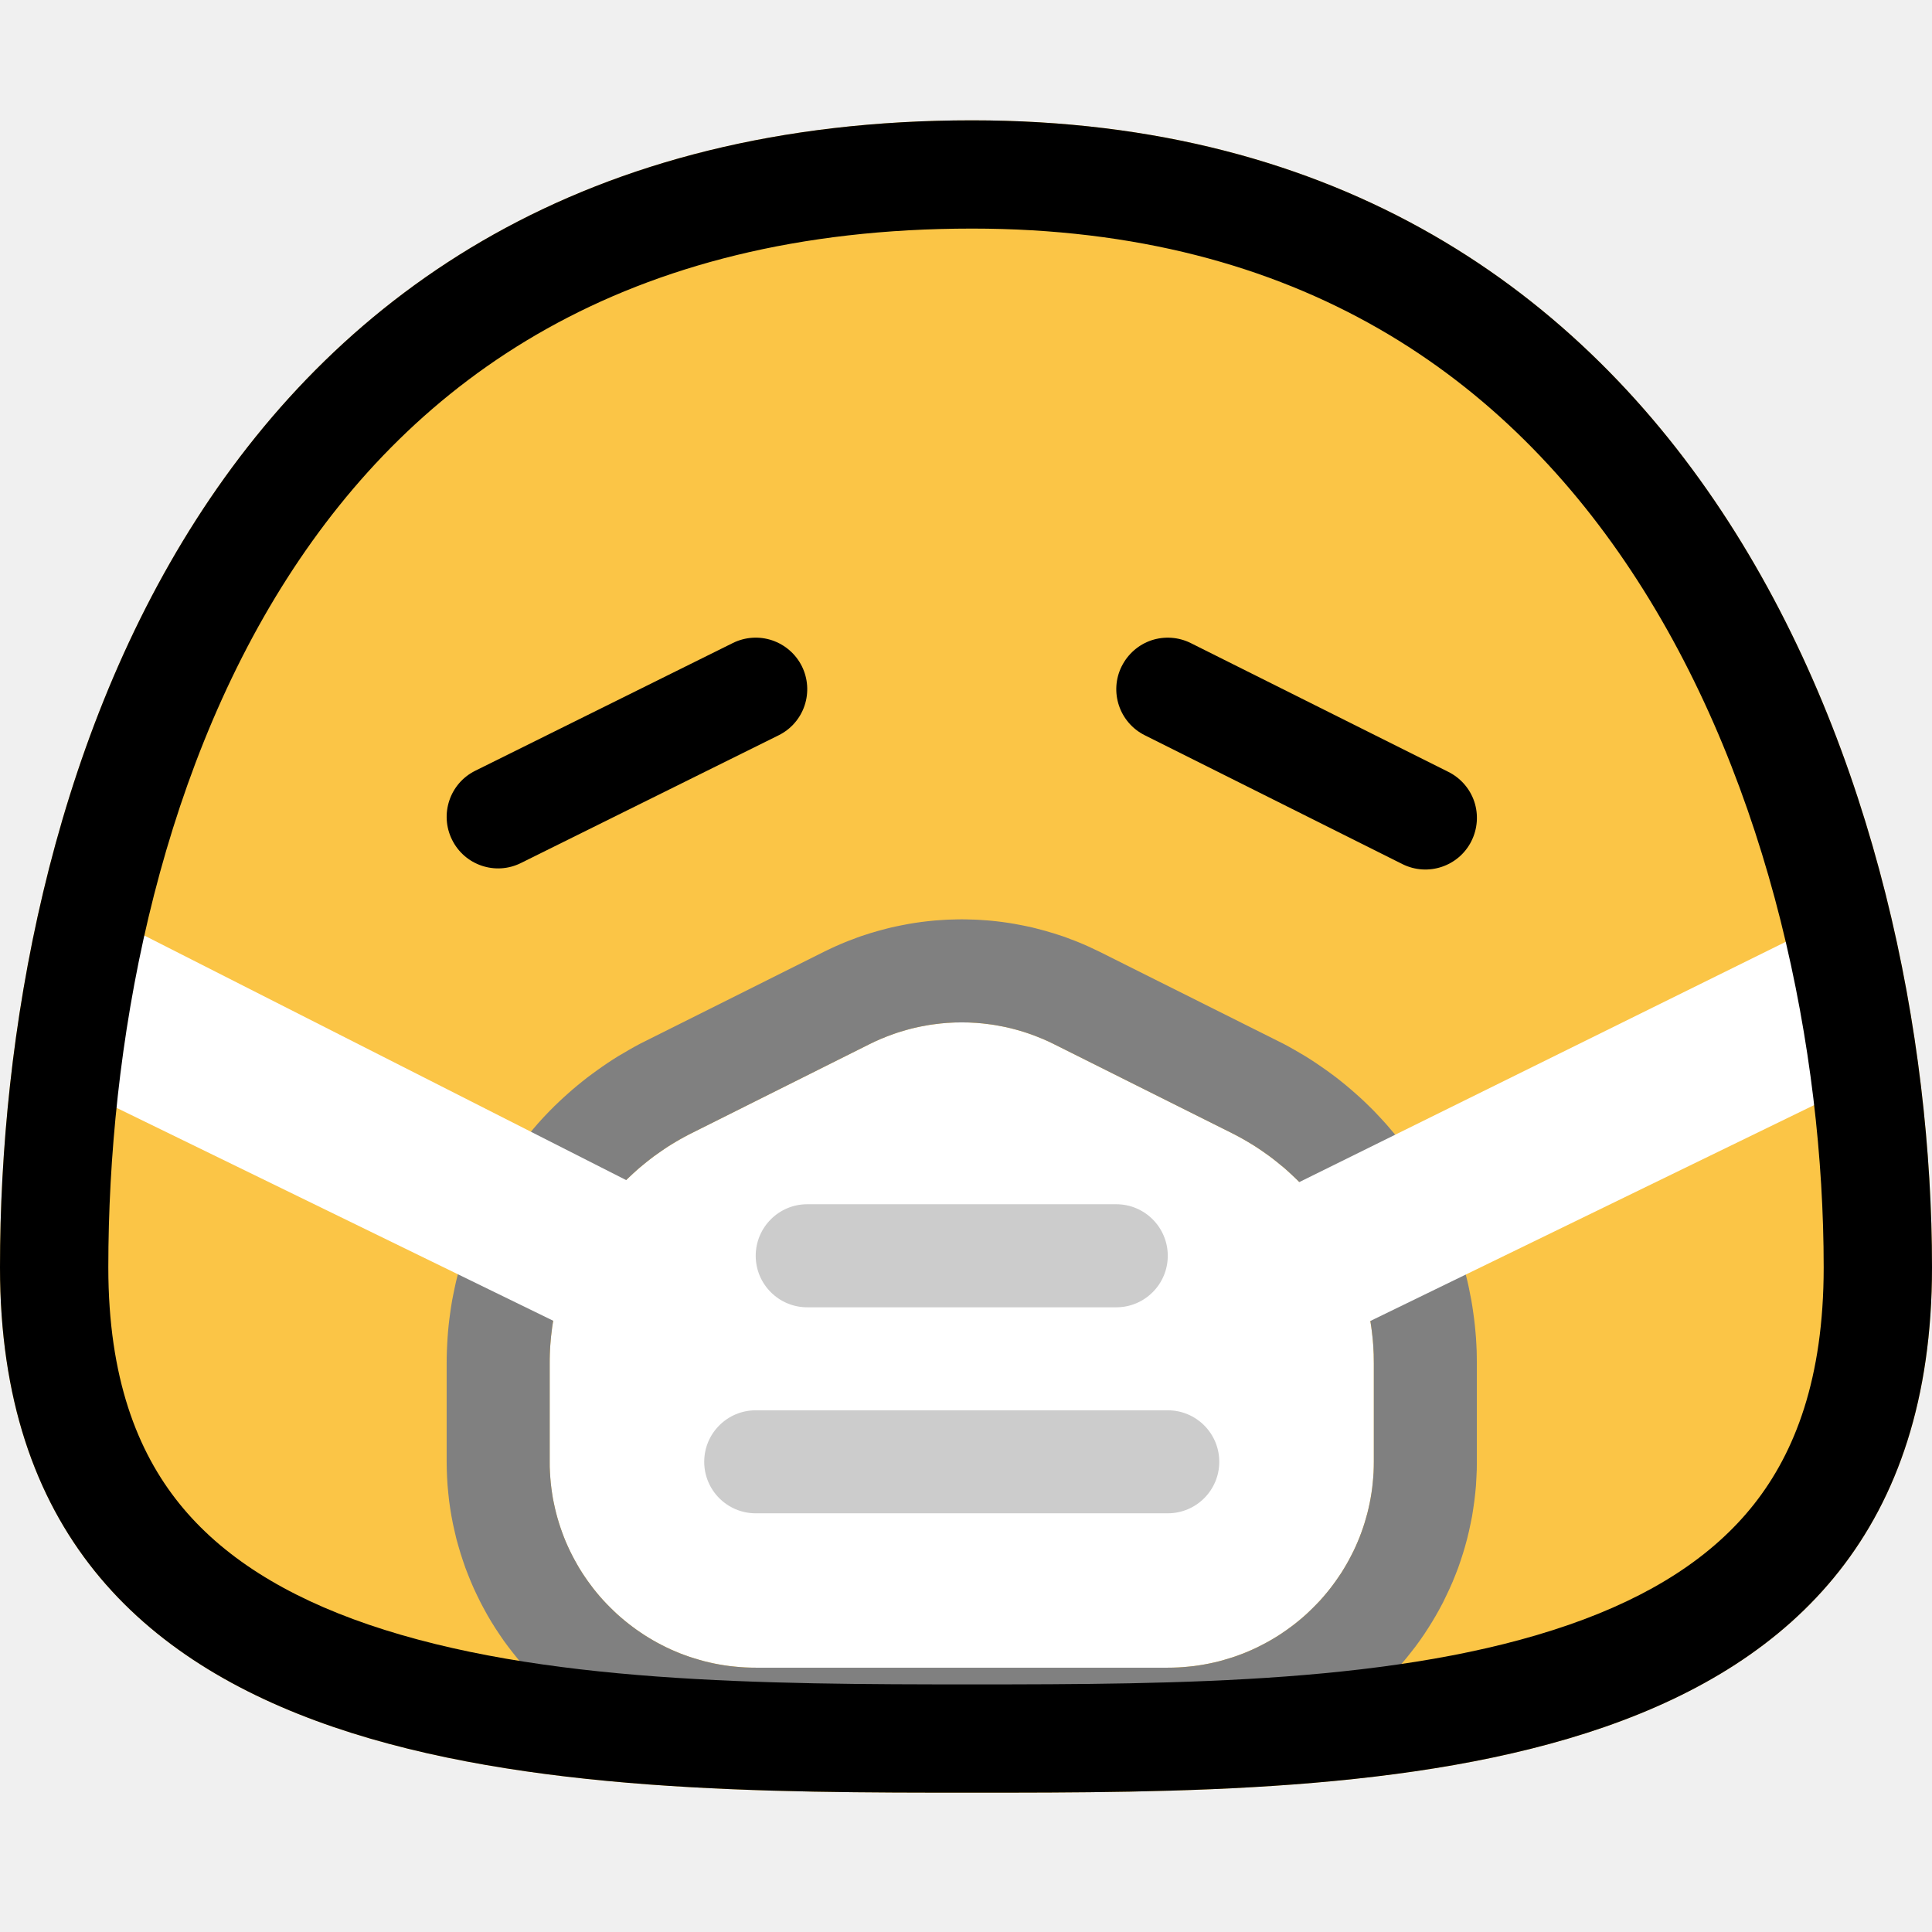
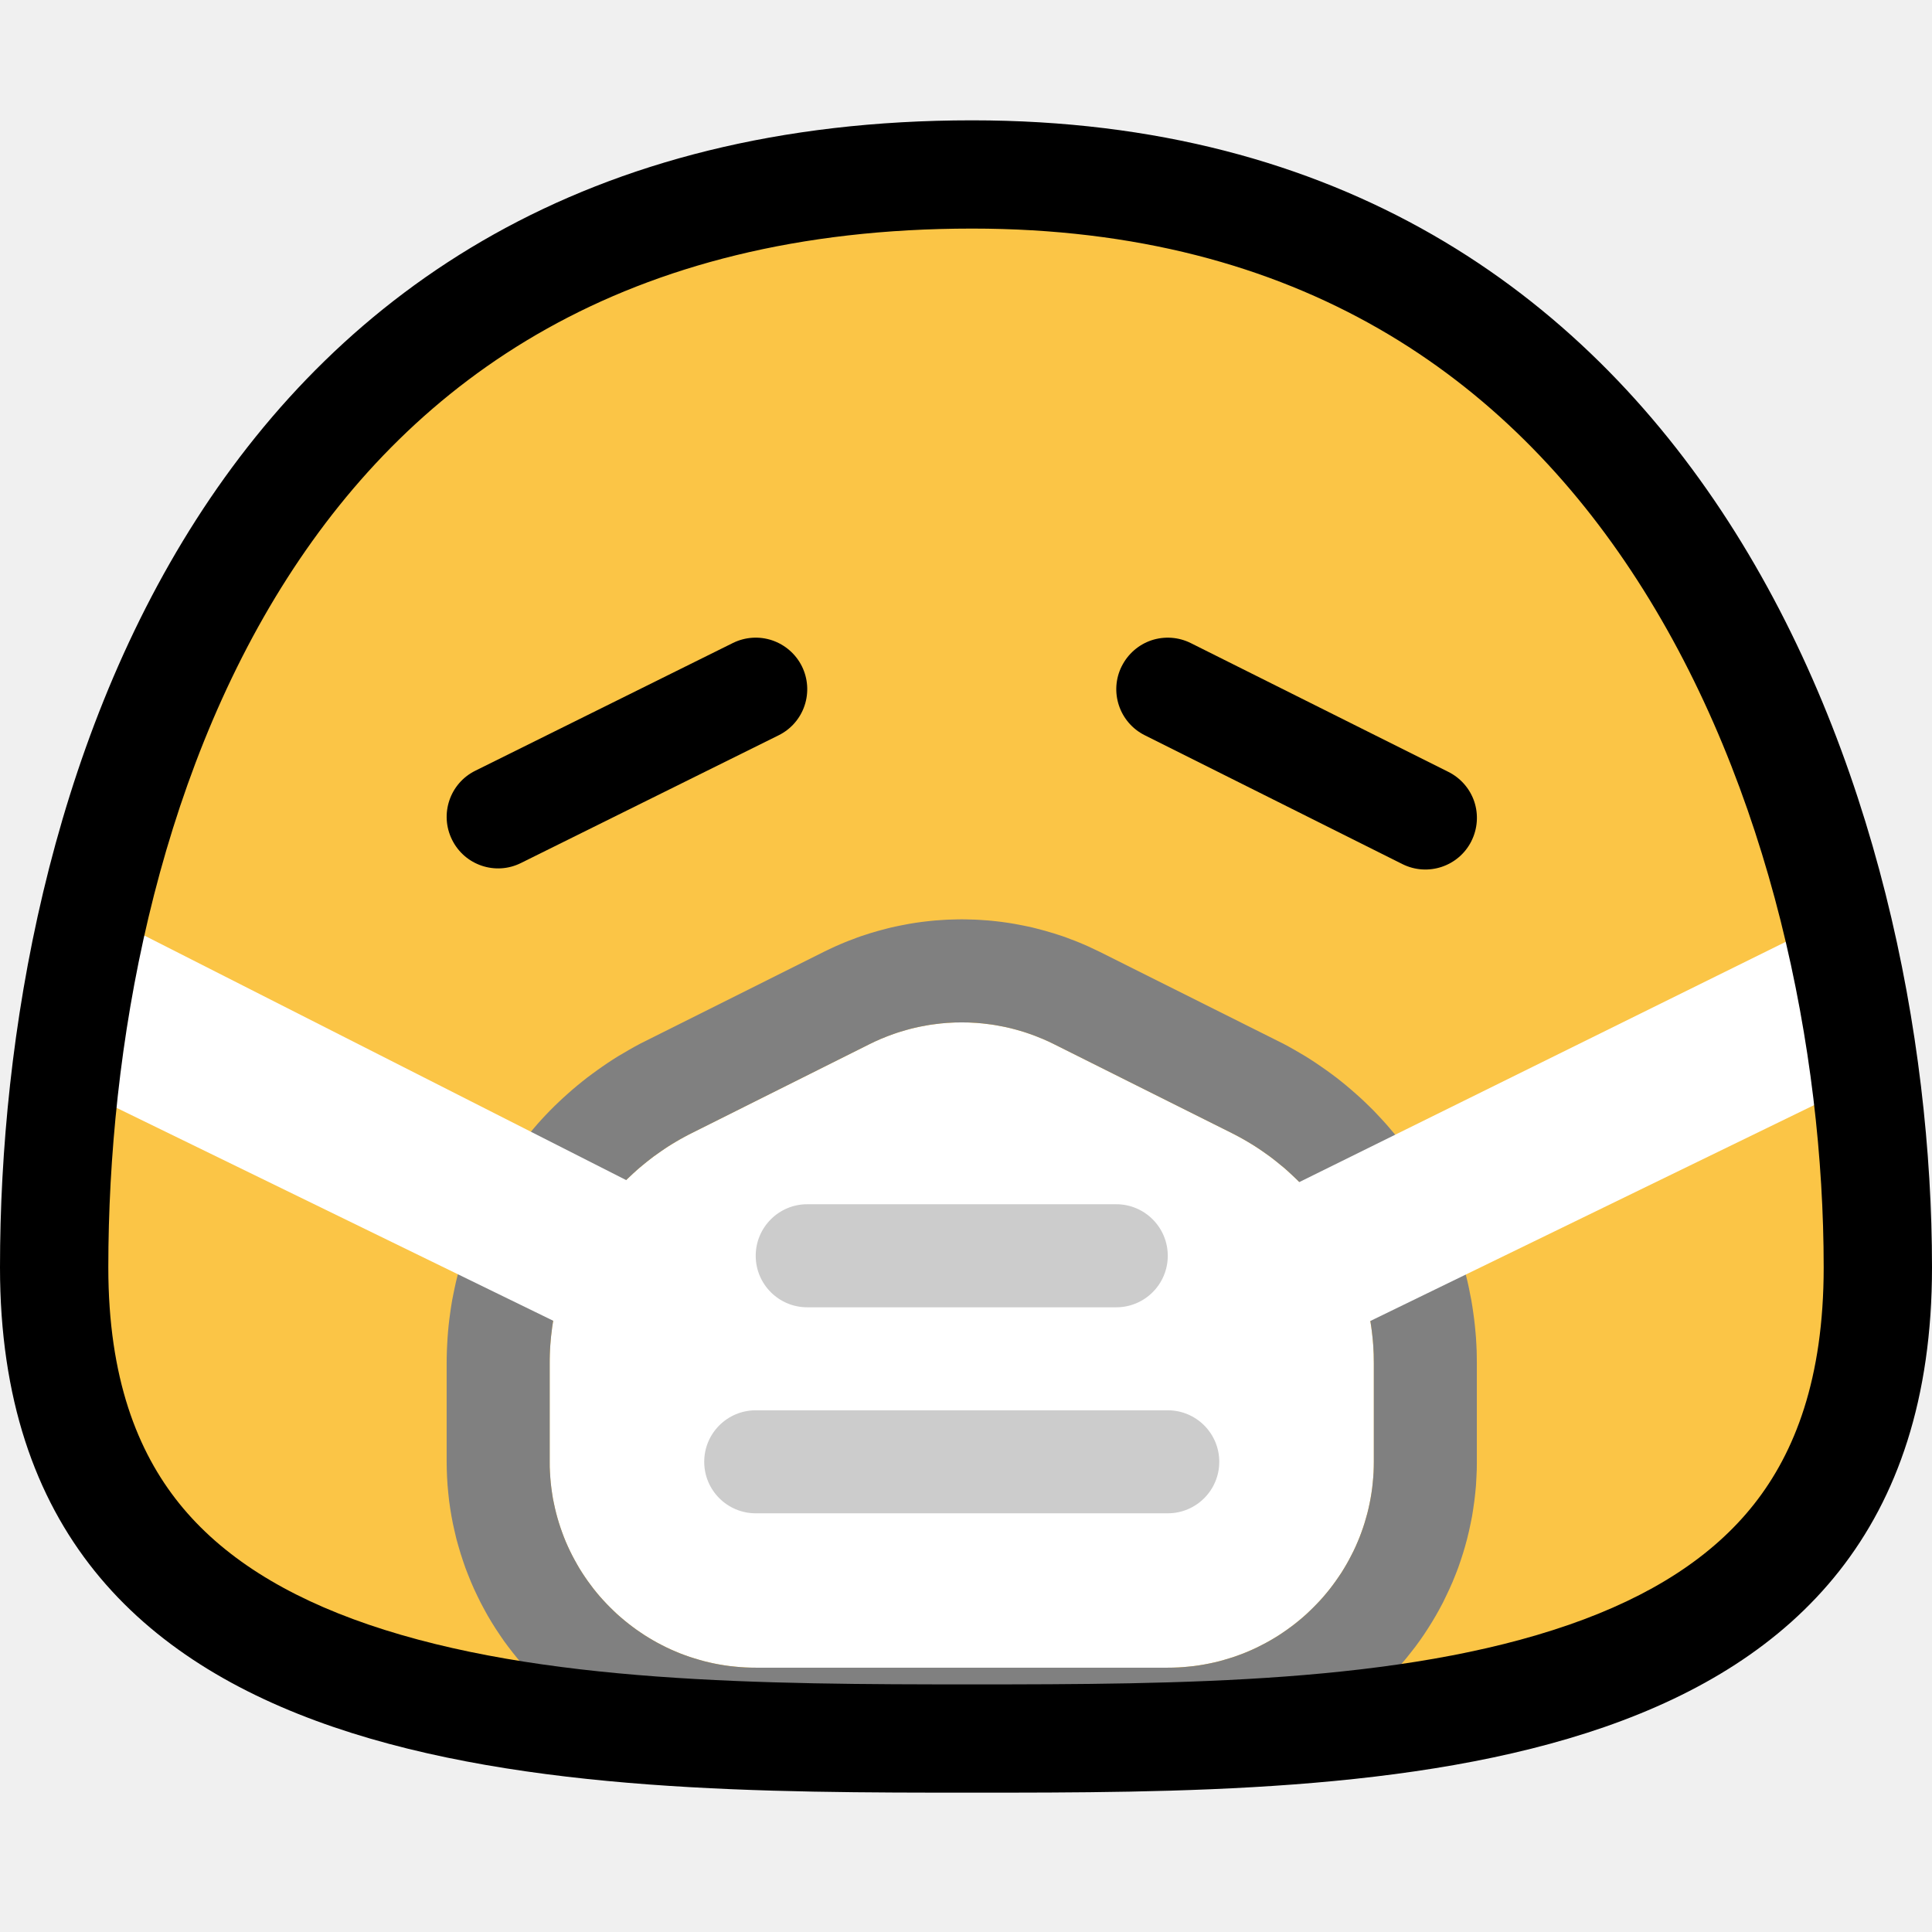
<svg xmlns="http://www.w3.org/2000/svg" width="32" height="32" viewBox="0 0 32 32" fill="none">
-   <g clip-path="url(#clip0)">
-     <path d="M32 20.992C32 29.692 22.837 29.692 16.1 29.692C9.362 29.692 2.69317e-08 29.692 0 20.992C-2.38415e-08 13.293 3.3 1.993 16.1 1.993C28.3 1.993 32 13.371 32 20.992Z" fill="#FBC546" />
-     <path fill-rule="evenodd" clip-rule="evenodd" d="M22.755 22.58C22.755 20.964 21.842 19.487 20.397 18.765C19.423 18.278 18.321 17.727 17.456 17.294C16.495 16.814 15.364 16.814 14.403 17.294C13.538 17.727 12.437 18.278 11.463 18.765C10.017 19.487 9.104 20.964 9.104 22.58C9.104 23.105 9.104 23.663 9.104 24.21C9.104 26.094 10.633 27.622 12.517 27.622C14.601 27.622 17.258 27.622 19.342 27.622C21.227 27.622 22.755 26.094 22.755 24.21C22.755 23.663 22.755 23.105 22.755 22.58V22.58Z" fill="white" />
-     <path fill-rule="evenodd" clip-rule="evenodd" d="M16.003 15.228L16.076 15.23L16.15 15.232L16.224 15.236L16.297 15.241L16.37 15.246L16.443 15.253L16.517 15.261L16.59 15.27L16.663 15.28L16.736 15.291L16.808 15.303L16.881 15.317L16.954 15.331L17.026 15.346L17.099 15.362L17.17 15.38L17.242 15.399L17.314 15.418L17.384 15.439L17.456 15.46L17.527 15.483L17.598 15.506L17.668 15.531L17.738 15.558L17.808 15.584L17.877 15.612L17.946 15.641L18.015 15.671L18.083 15.703L18.151 15.735L18.214 15.765L21.166 17.242L21.254 17.286L21.347 17.336L21.439 17.388L21.53 17.441L21.62 17.494L21.709 17.55L21.796 17.607L21.882 17.666L21.968 17.726L22.052 17.787L22.135 17.849L22.216 17.913L22.296 17.978L22.375 18.045L22.453 18.113L22.53 18.182L22.605 18.252L22.678 18.323L22.752 18.396L22.822 18.47L22.892 18.545L22.961 18.621L23.028 18.699L23.094 18.777L23.159 18.856L23.222 18.937L23.283 19.018L23.343 19.101L23.402 19.184L23.459 19.269L23.515 19.354L23.57 19.44L23.623 19.527L23.674 19.616L23.723 19.705L23.772 19.794L23.819 19.886L23.864 19.977L23.908 20.069L23.95 20.162L23.99 20.256L24.03 20.351L24.067 20.446L24.103 20.543L24.137 20.639L24.17 20.736L24.201 20.834L24.23 20.933L24.257 21.032L24.283 21.132L24.308 21.233L24.33 21.334L24.35 21.436L24.37 21.537L24.387 21.64L24.402 21.743L24.416 21.846L24.428 21.95L24.438 22.054L24.447 22.159L24.453 22.263L24.458 22.369L24.46 22.474L24.461 22.572V24.221L24.46 24.341L24.454 24.471L24.447 24.601L24.435 24.731L24.42 24.86L24.402 24.987L24.382 25.114L24.357 25.239L24.33 25.364L24.3 25.488L24.267 25.61L24.231 25.731L24.192 25.851L24.151 25.97L24.106 26.086L24.059 26.202L24.008 26.317L23.955 26.429L23.901 26.541L23.843 26.65L23.782 26.759L23.719 26.865L23.654 26.969L23.586 27.073L23.516 27.174L23.444 27.273L23.368 27.37L23.292 27.466L23.212 27.56L23.131 27.652L23.048 27.741L22.962 27.829L22.875 27.915L22.785 27.998L22.693 28.079L22.599 28.159L22.503 28.235L22.406 28.311L22.307 28.383L22.206 28.453L22.102 28.521L21.998 28.586L21.892 28.649L21.783 28.71L21.674 28.768L21.562 28.823L21.45 28.875L21.335 28.926L21.219 28.973L21.102 29.018L20.984 29.059L20.864 29.098L20.742 29.134L20.62 29.167L20.497 29.197L20.372 29.224L20.247 29.249L20.12 29.27L19.992 29.287L19.864 29.302L19.735 29.314L19.604 29.322L19.474 29.327L19.354 29.328H12.506L12.386 29.327L12.255 29.322L12.125 29.314L11.996 29.302L11.867 29.287L11.74 29.27L11.613 29.249L11.487 29.224L11.363 29.197L11.239 29.167L11.117 29.134L10.996 29.098L10.876 29.059L10.757 29.018L10.64 28.973L10.524 28.926L10.41 28.875L10.297 28.823L10.185 28.768L10.076 28.71L9.968 28.649L9.861 28.586L9.757 28.521L9.654 28.453L9.552 28.383L9.453 28.311L9.356 28.235L9.261 28.159L9.167 28.079L9.075 27.998L8.985 27.915L8.897 27.829L8.812 27.741L8.728 27.652L8.647 27.56L8.568 27.466L8.491 27.37L8.416 27.273L8.343 27.174L8.274 27.073L8.205 26.969L8.14 26.865L8.077 26.759L8.017 26.65L7.959 26.541L7.904 26.429L7.851 26.317L7.801 26.202L7.754 26.086L7.709 25.97L7.668 25.851L7.629 25.731L7.593 25.61L7.559 25.488L7.53 25.364L7.502 25.239L7.478 25.114L7.457 24.987L7.439 24.86L7.425 24.731L7.413 24.601L7.405 24.471L7.4 24.341L7.398 24.221V22.572L7.399 22.474L7.402 22.369L7.407 22.263L7.413 22.159L7.421 22.054L7.431 21.95L7.443 21.846L7.457 21.743L7.472 21.64L7.489 21.537L7.509 21.436L7.53 21.334L7.552 21.233L7.577 21.132L7.602 21.032L7.629 20.933L7.658 20.834L7.69 20.736L7.722 20.639L7.757 20.543L7.792 20.446L7.83 20.351L7.869 20.256L7.909 20.162L7.952 20.069L7.995 19.977L8.041 19.886L8.088 19.794L8.136 19.705L8.186 19.616L8.237 19.527L8.29 19.44L8.344 19.354L8.401 19.269L8.458 19.184L8.517 19.101L8.576 19.018L8.638 18.937L8.701 18.856L8.766 18.777L8.832 18.699L8.899 18.621L8.967 18.545L9.037 18.47L9.108 18.396L9.181 18.323L9.255 18.252L9.33 18.182L9.407 18.113L9.484 18.045L9.564 17.978L9.644 17.913L9.725 17.849L9.808 17.787L9.892 17.726L9.977 17.666L10.063 17.607L10.15 17.55L10.239 17.494L10.33 17.441L10.42 17.388L10.512 17.336L10.605 17.286L10.693 17.242L13.646 15.765L13.708 15.735L13.776 15.703L13.845 15.671L13.914 15.641L13.983 15.612L14.052 15.584L14.122 15.558L14.192 15.531L14.262 15.506L14.333 15.483L14.403 15.46L14.475 15.439L14.546 15.418L14.618 15.399L14.689 15.38L14.761 15.362L14.834 15.346L14.906 15.331L14.979 15.317L15.051 15.303L15.123 15.291L15.196 15.28L15.269 15.27L15.343 15.261L15.416 15.253L15.489 15.246L15.562 15.241L15.635 15.236L15.71 15.232L15.783 15.23L15.856 15.228L15.93 15.227L16.003 15.228V15.228ZM15.881 16.935L15.832 16.935L15.783 16.937L15.733 16.94L15.685 16.942L15.636 16.947L15.587 16.951L15.538 16.957L15.489 16.963L15.441 16.969L15.392 16.976L15.344 16.985L15.295 16.994L15.247 17.003L15.199 17.013L15.151 17.024L15.103 17.035L15.055 17.048L15.008 17.061L14.96 17.075L14.912 17.089L14.865 17.104L14.818 17.12L14.771 17.137L14.724 17.154L14.678 17.172L14.632 17.191L14.586 17.209L14.54 17.23L14.494 17.25L14.449 17.272L14.403 17.294L11.463 18.765L11.395 18.799L11.329 18.835L11.263 18.871L11.198 18.909L11.134 18.947L11.07 18.987L11.008 19.028L10.947 19.07L10.886 19.113L10.825 19.156L10.767 19.201L10.708 19.247L10.651 19.294L10.595 19.34L10.539 19.389L10.484 19.439L10.431 19.489L10.378 19.539L10.326 19.591L10.275 19.644L10.226 19.698L10.176 19.753L10.128 19.807L10.081 19.863L10.035 19.92L9.99 19.978L9.947 20.036L9.903 20.095L9.861 20.154L9.82 20.215L9.78 20.276L9.742 20.338L9.703 20.4L9.667 20.462L9.632 20.526L9.597 20.59L9.564 20.655L9.531 20.721L9.5 20.787L9.47 20.853L9.441 20.921L9.412 20.988L9.386 21.056L9.36 21.124L9.336 21.194L9.313 21.264L9.29 21.334L9.27 21.404L9.25 21.475L9.232 21.546L9.215 21.618L9.198 21.69L9.184 21.763L9.17 21.835L9.157 21.909L9.146 21.982L9.137 22.056L9.128 22.13L9.121 22.204L9.115 22.279L9.11 22.354L9.107 22.429L9.105 22.505L9.105 22.58V24.209L9.105 24.297L9.109 24.385L9.115 24.472L9.122 24.558L9.132 24.644L9.144 24.729L9.157 24.814L9.174 24.897L9.192 24.98L9.212 25.063L9.234 25.144L9.258 25.224L9.284 25.304L9.312 25.383L9.341 25.461L9.372 25.538L9.406 25.614L9.441 25.689L9.478 25.763L9.517 25.836L9.557 25.908L9.598 25.979L9.642 26.049L9.687 26.117L9.734 26.185L9.783 26.251L9.832 26.317L9.883 26.38L9.936 26.443L9.991 26.505L10.047 26.564L10.104 26.622L10.162 26.679L10.222 26.736L10.284 26.79L10.347 26.843L10.41 26.894L10.476 26.944L10.541 26.992L10.61 27.039L10.678 27.085L10.748 27.128L10.819 27.17L10.89 27.21L10.963 27.248L11.038 27.286L11.113 27.321L11.189 27.354L11.266 27.386L11.344 27.415L11.422 27.443L11.503 27.468L11.583 27.492L11.664 27.515L11.747 27.535L11.829 27.553L11.913 27.569L11.998 27.583L12.083 27.595L12.168 27.604L12.254 27.612L12.341 27.618L12.429 27.621L12.517 27.622H19.342L19.43 27.621L19.518 27.618L19.605 27.612L19.691 27.604L19.777 27.595L19.862 27.583L19.946 27.569L20.03 27.553L20.113 27.535L20.196 27.515L20.277 27.492L20.357 27.468L20.437 27.443L20.515 27.415L20.594 27.386L20.671 27.354L20.747 27.321L20.822 27.286L20.896 27.248L20.969 27.21L21.041 27.17L21.112 27.128L21.182 27.085L21.25 27.039L21.318 26.992L21.384 26.944L21.45 26.894L21.513 26.843L21.576 26.79L21.637 26.736L21.697 26.679L21.755 26.622L21.812 26.564L21.869 26.505L21.923 26.443L21.976 26.38L22.027 26.317L22.077 26.251L22.125 26.185L22.172 26.117L22.218 26.049L22.261 25.979L22.303 25.908L22.343 25.836L22.381 25.763L22.419 25.689L22.454 25.614L22.487 25.538L22.519 25.461L22.548 25.383L22.576 25.304L22.602 25.224L22.625 25.144L22.648 25.063L22.668 24.98L22.686 24.897L22.702 24.814L22.716 24.729L22.728 24.644L22.737 24.558L22.745 24.472L22.751 24.385L22.754 24.297L22.755 24.209V22.58L22.754 22.505L22.753 22.429L22.749 22.354L22.745 22.279L22.739 22.204L22.731 22.13L22.723 22.056L22.713 21.982L22.702 21.909L22.689 21.835L22.676 21.763L22.661 21.69L22.645 21.618L22.628 21.546L22.609 21.475L22.59 21.404L22.569 21.334L22.547 21.264L22.524 21.194L22.499 21.124L22.474 21.056L22.447 20.988L22.419 20.921L22.39 20.853L22.36 20.787L22.328 20.721L22.296 20.655L22.263 20.59L22.228 20.526L22.193 20.462L22.156 20.4L22.118 20.338L22.079 20.276L22.039 20.215L21.998 20.154L21.956 20.095L21.913 20.036L21.869 19.978L21.824 19.92L21.778 19.863L21.731 19.807L21.683 19.753L21.634 19.698L21.584 19.644L21.533 19.591L21.481 19.539L21.428 19.489L21.375 19.439L21.321 19.389L21.265 19.34L21.208 19.294L21.151 19.247L21.093 19.201L21.034 19.156L20.974 19.113L20.913 19.07L20.852 19.028L20.789 18.987L20.725 18.947L20.661 18.909L20.596 18.871L20.531 18.835L20.464 18.799L20.397 18.765L17.456 17.294L17.411 17.272L17.366 17.25L17.32 17.23L17.273 17.209L17.227 17.191L17.181 17.172L17.135 17.154L17.088 17.137L17.041 17.12L16.994 17.104L16.948 17.089L16.9 17.075L16.852 17.061L16.804 17.048L16.756 17.035L16.709 17.024L16.661 17.013L16.612 17.003L16.564 16.994L16.516 16.985L16.467 16.976L16.419 16.969L16.37 16.963L16.321 16.957L16.273 16.951L16.223 16.947L16.175 16.942L16.126 16.94L16.076 16.937L16.028 16.935L15.978 16.935L15.93 16.934L15.881 16.935V16.935Z" fill="#808080" />
-     <path d="M30.191 18.234L19.062 23.648L17.917 21.359L29.892 15.444L30.191 18.234Z" fill="white" />
-     <path d="M2.092 15.344L13.943 21.359L12.798 23.648L1.694 18.234L2.092 15.344Z" fill="white" />
-     <path fill-rule="evenodd" clip-rule="evenodd" d="M19.342 20.8C19.342 20.329 18.96 19.946 18.489 19.946C17.178 19.946 14.682 19.946 13.37 19.946C12.899 19.946 12.517 20.329 12.517 20.8C12.517 21.27 12.899 21.653 13.37 21.653C14.682 21.653 17.178 21.653 18.489 21.653C18.96 21.653 19.342 21.27 19.342 20.8Z" fill="#CCCCCC" />
-     <path fill-rule="evenodd" clip-rule="evenodd" d="M20.195 24.212C20.195 23.741 19.813 23.359 19.342 23.359C17.708 23.359 14.152 23.359 12.517 23.359C12.046 23.359 11.664 23.741 11.664 24.212C11.664 24.683 12.046 25.065 12.517 25.065C14.152 25.065 17.708 25.065 19.342 25.065C19.813 25.065 20.195 24.683 20.195 24.212Z" fill="#CCCCCC" />
-     <path d="M23.99 12.785C24.192 12.886 24.347 13.063 24.419 13.278C24.49 13.492 24.473 13.727 24.372 13.929C24.372 13.93 24.372 13.93 24.372 13.93C24.161 14.352 23.649 14.522 23.228 14.312C22.118 13.757 20.07 12.732 18.961 12.178C18.539 11.967 18.369 11.455 18.579 11.035C18.579 11.034 18.579 11.034 18.58 11.034C18.681 10.832 18.858 10.677 19.073 10.605C19.288 10.534 19.522 10.551 19.724 10.652C20.834 11.207 22.881 12.23 23.99 12.785Z" fill="black" />
-     <path d="M13.282 11.036C13.382 11.238 13.398 11.473 13.326 11.687C13.254 11.902 13.099 12.079 12.896 12.179C11.786 12.73 9.739 13.745 8.629 14.294C8.208 14.504 7.697 14.332 7.488 13.91C7.487 13.91 7.487 13.909 7.487 13.908C7.278 13.486 7.45 12.975 7.872 12.766C8.982 12.216 11.028 11.201 12.139 10.65C12.341 10.55 12.575 10.534 12.789 10.606C13.004 10.679 13.181 10.833 13.282 11.036Z" fill="black" />
-     <path fill-rule="evenodd" clip-rule="evenodd" d="M29.054 24.912C29.728 24.056 30.206 22.836 30.206 20.992C30.206 17.42 29.33 13.036 27.117 9.607C24.963 6.268 21.529 3.786 16.1 3.786C10.336 3.786 6.869 6.278 4.76 9.572C2.583 12.973 1.794 17.346 1.794 20.992C1.794 22.827 2.279 24.043 2.966 24.899C3.672 25.778 4.721 26.435 6.103 26.908C8.949 27.88 12.65 27.899 16.1 27.899C19.552 27.899 23.198 27.879 25.988 26.911C27.341 26.441 28.364 25.787 29.054 24.912ZM16.1 29.692C22.837 29.692 32 29.692 32 20.992C32 13.371 28.3 1.993 16.1 1.993C3.3 1.993 0 13.293 0 20.992C0 29.692 9.362 29.692 16.1 29.692Z" fill="black" />
-   </g>
-   <defs>
-     <clipPath id="clip0">
-       <rect width="32" height="32" fill="white" />
-     </clipPath>
-   </defs>
+   <path d="M31.036 20.834C31.036 29 22.436 29 16.112 29C9.788 29 1 29 1 20.834C1 13.607 4.097 3 16.112 3C27.563 3 31.036 13.68 31.036 20.834Z" fill="#FBC546" />
+   <path fill-rule="evenodd" clip-rule="evenodd" d="M22.755 22.58C22.755 20.964 21.842 19.487 20.397 18.765C19.423 18.278 18.321 17.727 17.456 17.294C16.495 16.814 15.364 16.814 14.403 17.294C13.538 17.727 12.437 18.278 11.463 18.765C10.017 19.487 9.104 20.964 9.104 22.58C9.104 23.105 9.104 23.663 9.104 24.21C9.104 26.094 10.633 27.622 12.517 27.622C14.601 27.622 17.258 27.622 19.342 27.622C21.227 27.622 22.755 26.094 22.755 24.21C22.755 23.663 22.755 23.105 22.755 22.58Z" fill="white" />
+   <path fill-rule="evenodd" clip-rule="evenodd" d="M16.003 15.228L16.076 15.23L16.15 15.232L16.224 15.236L16.297 15.241L16.37 15.246L16.443 15.253L16.517 15.261L16.59 15.27L16.663 15.28L16.736 15.291L16.808 15.303L16.881 15.317L16.954 15.331L17.026 15.346L17.099 15.362L17.17 15.38L17.242 15.399L17.314 15.418L17.384 15.439L17.456 15.46L17.527 15.483L17.598 15.506L17.668 15.531L17.738 15.558L17.808 15.584L17.877 15.612L17.946 15.641L18.015 15.671L18.083 15.703L18.151 15.735L18.214 15.765L21.166 17.242L21.254 17.286L21.347 17.336L21.439 17.388L21.53 17.441L21.62 17.494L21.709 17.55L21.796 17.607L21.882 17.666L21.968 17.726L22.052 17.787L22.135 17.849L22.216 17.913L22.296 17.978L22.375 18.045L22.453 18.113L22.53 18.182L22.605 18.252L22.678 18.323L22.752 18.396L22.822 18.47L22.892 18.545L22.961 18.621L23.028 18.699L23.094 18.777L23.159 18.856L23.222 18.937L23.283 19.018L23.343 19.101L23.402 19.184L23.459 19.269L23.515 19.354L23.57 19.44L23.623 19.527L23.674 19.616L23.723 19.705L23.772 19.794L23.819 19.886L23.864 19.977L23.908 20.069L23.95 20.162L23.99 20.256L24.03 20.351L24.067 20.446L24.103 20.543L24.137 20.639L24.17 20.736L24.201 20.834L24.23 20.933L24.257 21.032L24.283 21.132L24.308 21.233L24.33 21.334L24.35 21.436L24.37 21.537L24.387 21.64L24.402 21.743L24.416 21.846L24.428 21.95L24.438 22.054L24.447 22.159L24.453 22.263L24.458 22.369L24.46 22.474L24.461 22.572V24.221L24.46 24.341L24.454 24.471L24.447 24.601L24.435 24.731L24.42 24.86L24.402 24.987L24.382 25.114L24.357 25.239L24.33 25.364L24.3 25.488L24.267 25.61L24.231 25.731L24.192 25.851L24.151 25.97L24.106 26.086L24.059 26.202L24.008 26.317L23.955 26.429L23.901 26.541L23.843 26.65L23.782 26.759L23.719 26.865L23.654 26.969L23.586 27.073L23.516 27.174L23.444 27.273L23.368 27.37L23.292 27.466L23.212 27.56L23.131 27.652L23.048 27.741L22.962 27.829L22.875 27.915L22.785 27.998L22.693 28.079L22.599 28.159L22.503 28.235L22.406 28.311L22.307 28.383L22.206 28.453L22.102 28.521L21.998 28.586L21.892 28.649L21.783 28.71L21.674 28.768L21.562 28.823L21.45 28.875L21.335 28.926L21.219 28.973L21.102 29.018L20.984 29.059L20.864 29.098L20.742 29.134L20.62 29.167L20.497 29.197L20.372 29.224L20.247 29.249L20.12 29.27L19.992 29.287L19.864 29.302L19.735 29.314L19.604 29.322L19.474 29.327L19.354 29.328H12.506L12.386 29.327L12.255 29.322L12.125 29.314L11.996 29.302L11.867 29.287L11.74 29.27L11.613 29.249L11.487 29.224L11.363 29.197L11.239 29.167L11.117 29.134L10.996 29.098L10.876 29.059L10.757 29.018L10.64 28.973L10.524 28.926L10.41 28.875L10.297 28.823L10.185 28.768L10.076 28.71L9.968 28.649L9.861 28.586L9.757 28.521L9.654 28.453L9.552 28.383L9.453 28.311L9.356 28.235L9.261 28.159L9.167 28.079L9.075 27.998L8.985 27.915L8.897 27.829L8.812 27.741L8.728 27.652L8.647 27.56L8.568 27.466L8.491 27.37L8.416 27.273L8.343 27.174L8.274 27.073L8.205 26.969L8.14 26.865L8.077 26.759L8.017 26.65L7.959 26.541L7.904 26.429L7.851 26.317L7.801 26.202L7.754 26.086L7.709 25.97L7.668 25.851L7.629 25.731L7.593 25.61L7.559 25.488L7.53 25.364L7.502 25.239L7.478 25.114L7.457 24.987L7.439 24.86L7.425 24.731L7.413 24.601L7.405 24.471L7.4 24.341L7.398 24.221V22.572L7.399 22.474L7.402 22.369L7.407 22.263L7.413 22.159L7.421 22.054L7.431 21.95L7.443 21.846L7.457 21.743L7.472 21.64L7.489 21.537L7.509 21.436L7.53 21.334L7.552 21.233L7.577 21.132L7.602 21.032L7.629 20.933L7.658 20.834L7.69 20.736L7.722 20.639L7.757 20.543L7.792 20.446L7.83 20.351L7.869 20.256L7.909 20.162L7.952 20.069L7.995 19.977L8.041 19.886L8.088 19.794L8.136 19.705L8.186 19.616L8.237 19.527L8.29 19.44L8.344 19.354L8.401 19.269L8.458 19.184L8.517 19.101L8.576 19.018L8.638 18.937L8.701 18.856L8.766 18.777L8.832 18.699L8.899 18.621L8.967 18.545L9.037 18.47L9.108 18.396L9.181 18.323L9.255 18.252L9.33 18.182L9.407 18.113L9.484 18.045L9.564 17.978L9.644 17.913L9.725 17.849L9.808 17.787L9.892 17.726L9.977 17.666L10.063 17.607L10.15 17.55L10.239 17.494L10.33 17.441L10.42 17.388L10.512 17.336L10.605 17.286L10.693 17.242L13.646 15.765L13.708 15.735L13.776 15.703L13.845 15.671L13.914 15.641L13.983 15.612L14.052 15.584L14.122 15.558L14.192 15.531L14.262 15.506L14.333 15.483L14.403 15.46L14.475 15.439L14.546 15.418L14.618 15.399L14.689 15.38L14.761 15.362L14.834 15.346L14.906 15.331L14.979 15.317L15.051 15.303L15.123 15.291L15.196 15.28L15.269 15.27L15.343 15.261L15.416 15.253L15.489 15.246L15.562 15.241L15.635 15.236L15.71 15.232L15.783 15.23L15.856 15.228L15.93 15.227L16.003 15.228ZM15.881 16.935L15.832 16.935L15.783 16.937L15.733 16.94L15.685 16.942L15.636 16.947L15.587 16.951L15.538 16.957L15.489 16.963L15.441 16.969L15.392 16.976L15.344 16.985L15.295 16.994L15.247 17.003L15.199 17.013L15.151 17.024L15.103 17.035L15.055 17.048L15.008 17.061L14.96 17.075L14.912 17.089L14.865 17.104L14.818 17.12L14.771 17.137L14.724 17.154L14.678 17.172L14.632 17.191L14.586 17.209L14.54 17.23L14.494 17.25L14.449 17.272L14.403 17.294L11.463 18.765L11.395 18.799L11.329 18.835L11.263 18.871L11.198 18.909L11.134 18.947L11.07 18.987L11.008 19.028L10.947 19.07L10.886 19.113L10.825 19.156L10.767 19.201L10.708 19.247L10.651 19.294L10.595 19.34L10.539 19.389L10.484 19.439L10.431 19.489L10.378 19.539L10.326 19.591L10.275 19.644L10.226 19.698L10.176 19.753L10.128 19.807L10.081 19.863L10.035 19.92L9.99 19.978L9.947 20.036L9.903 20.095L9.861 20.154L9.82 20.215L9.78 20.276L9.742 20.338L9.703 20.4L9.667 20.462L9.632 20.526L9.597 20.59L9.564 20.655L9.531 20.721L9.5 20.787L9.47 20.853L9.441 20.921L9.412 20.988L9.386 21.056L9.36 21.124L9.336 21.194L9.313 21.264L9.29 21.334L9.27 21.404L9.25 21.475L9.232 21.546L9.215 21.618L9.198 21.69L9.184 21.763L9.17 21.835L9.157 21.909L9.146 21.982L9.137 22.056L9.128 22.13L9.121 22.204L9.115 22.279L9.11 22.354L9.107 22.429L9.105 22.505L9.105 22.58V24.209L9.105 24.297L9.109 24.385L9.115 24.472L9.122 24.558L9.132 24.644L9.144 24.729L9.157 24.814L9.174 24.897L9.192 24.98L9.212 25.063L9.234 25.144L9.258 25.224L9.284 25.304L9.312 25.383L9.341 25.461L9.372 25.538L9.406 25.614L9.441 25.689L9.478 25.763L9.517 25.836L9.557 25.908L9.598 25.979L9.642 26.049L9.687 26.117L9.734 26.185L9.783 26.251L9.832 26.317L9.883 26.38L9.936 26.443L9.991 26.504L10.047 26.564L10.104 26.622L10.162 26.679L10.222 26.736L10.284 26.79L10.347 26.843L10.41 26.894L10.476 26.944L10.541 26.992L10.61 27.039L10.678 27.085L10.748 27.128L10.819 27.17L10.89 27.21L10.963 27.248L11.038 27.286L11.113 27.321L11.189 27.354L11.266 27.386L11.344 27.415L11.422 27.443L11.503 27.468L11.583 27.492L11.664 27.515L11.747 27.535L11.829 27.553L11.913 27.569L11.998 27.583L12.083 27.595L12.168 27.604L12.254 27.612L12.341 27.618L12.429 27.621L12.517 27.622H19.342L19.43 27.621L19.518 27.618L19.605 27.612L19.691 27.604L19.777 27.595L19.862 27.583L19.946 27.569L20.03 27.553L20.113 27.535L20.196 27.515L20.277 27.492L20.357 27.468L20.437 27.443L20.515 27.415L20.594 27.386L20.671 27.354L20.747 27.321L20.822 27.286L20.896 27.248L20.969 27.21L21.041 27.17L21.112 27.128L21.182 27.085L21.25 27.039L21.318 26.992L21.384 26.944L21.45 26.894L21.513 26.843L21.576 26.79L21.637 26.736L21.697 26.679L21.755 26.622L21.812 26.564L21.869 26.504L21.923 26.443L21.976 26.38L22.027 26.317L22.077 26.251L22.125 26.185L22.172 26.117L22.218 26.049L22.261 25.979L22.303 25.908L22.343 25.836L22.381 25.763L22.419 25.689L22.454 25.614L22.487 25.538L22.519 25.461L22.548 25.383L22.576 25.304L22.602 25.224L22.625 25.144L22.648 25.063L22.668 24.98L22.686 24.897L22.702 24.814L22.716 24.729L22.728 24.644L22.737 24.558L22.745 24.472L22.751 24.385L22.754 24.297L22.755 24.209V22.58L22.754 22.505L22.753 22.429L22.749 22.354L22.745 22.279L22.739 22.204L22.731 22.13L22.723 22.056L22.713 21.982L22.702 21.909L22.689 21.835L22.676 21.763L22.661 21.69L22.645 21.618L22.628 21.546L22.609 21.475L22.59 21.404L22.569 21.334L22.547 21.264L22.524 21.194L22.499 21.124L22.474 21.056L22.447 20.988L22.419 20.921L22.39 20.853L22.36 20.787L22.328 20.721L22.296 20.655L22.263 20.59L22.228 20.526L22.193 20.462L22.156 20.4L22.118 20.338L22.079 20.276L22.039 20.215L21.998 20.154L21.956 20.095L21.913 20.036L21.869 19.978L21.824 19.92L21.778 19.863L21.731 19.807L21.683 19.753L21.634 19.698L21.584 19.644L21.533 19.591L21.481 19.539L21.428 19.489L21.375 19.439L21.321 19.389L21.265 19.34L21.208 19.294L21.151 19.247L21.093 19.201L21.034 19.156L20.974 19.113L20.913 19.07L20.852 19.028L20.789 18.987L20.725 18.947L20.661 18.909L20.596 18.871L20.531 18.835L20.464 18.799L20.397 18.765L17.456 17.294L17.411 17.272L17.366 17.25L17.32 17.23L17.273 17.209L17.227 17.191L17.181 17.172L17.135 17.154L17.088 17.137L17.041 17.12L16.994 17.104L16.948 17.089L16.9 17.075L16.852 17.061L16.804 17.048L16.756 17.035L16.709 17.024L16.661 17.013L16.612 17.003L16.564 16.994L16.516 16.985L16.467 16.976L16.419 16.969L16.37 16.963L16.321 16.957L16.273 16.951L16.223 16.947L16.175 16.942L16.126 16.94L16.076 16.937L16.028 16.935L15.978 16.935L15.93 16.934L15.881 16.935Z" fill="#808080" />
+   <path d="M30.191 18.234L19.062 23.648L17.917 21.359L29.892 15.444L30.191 18.234Z" fill="white" />
+   <path d="M2.092 15.344L13.943 21.359L12.798 23.648L1.694 18.234L2.092 15.344Z" fill="white" />
+   <path fill-rule="evenodd" clip-rule="evenodd" d="M19.342 20.8C19.342 20.329 18.96 19.946 18.489 19.946C17.178 19.946 14.682 19.946 13.37 19.946C12.899 19.946 12.517 20.329 12.517 20.8C12.517 21.27 12.899 21.653 13.37 21.653C14.682 21.653 17.178 21.653 18.489 21.653C18.96 21.653 19.342 21.27 19.342 20.8Z" fill="#CCCCCC" />
+   <path fill-rule="evenodd" clip-rule="evenodd" d="M20.195 24.212C20.195 23.741 19.813 23.359 19.342 23.359C17.708 23.359 14.152 23.359 12.517 23.359C12.046 23.359 11.664 23.741 11.664 24.212C11.664 24.683 12.046 25.065 12.517 25.065C14.152 25.065 17.708 25.065 19.342 25.065C19.813 25.065 20.195 24.683 20.195 24.212Z" fill="#CCCCCC" />
+   <path d="M23.99 12.785C24.192 12.886 24.347 13.063 24.419 13.278C24.49 13.492 24.473 13.727 24.372 13.929C24.372 13.93 24.372 13.93 24.372 13.93C24.161 14.352 23.649 14.522 23.228 14.312C22.118 13.757 20.07 12.732 18.961 12.178C18.539 11.967 18.369 11.455 18.579 11.035C18.579 11.034 18.579 11.034 18.58 11.034C18.681 10.832 18.858 10.677 19.073 10.605C19.288 10.534 19.522 10.551 19.724 10.652C20.834 11.207 22.881 12.23 23.99 12.785Z" fill="black" />
+   <path d="M13.282 11.036C13.382 11.238 13.398 11.473 13.326 11.687C13.254 11.902 13.099 12.079 12.896 12.179C11.786 12.73 9.739 13.745 8.629 14.294C8.208 14.504 7.697 14.332 7.488 13.91C7.487 13.91 7.487 13.909 7.487 13.908C7.278 13.486 7.45 12.975 7.872 12.766C8.982 12.216 11.028 11.201 12.139 10.65C12.341 10.55 12.575 10.534 12.789 10.606C13.004 10.679 13.181 10.833 13.282 11.036Z" fill="black" />
+   <path fill-rule="evenodd" clip-rule="evenodd" d="M29.054 24.912C29.728 24.056 30.206 22.836 30.206 20.992C30.206 17.42 29.33 13.036 27.117 9.607C24.963 6.268 21.529 3.786 16.1 3.786C10.336 3.786 6.869 6.278 4.76 9.572C2.583 12.973 1.794 17.346 1.794 20.992C1.794 22.827 2.279 24.043 2.966 24.899C3.672 25.778 4.721 26.435 6.103 26.908C8.949 27.88 12.65 27.899 16.1 27.899C19.552 27.899 23.198 27.879 25.988 26.911C27.341 26.441 28.364 25.787 29.054 24.912ZM16.1 29.692C22.837 29.692 32 29.692 32 20.992C32 13.371 28.3 1.993 16.1 1.993C3.3 1.993 0 13.293 0 20.992C0 29.692 9.362 29.692 16.1 29.692Z" fill="black" />
</svg>
